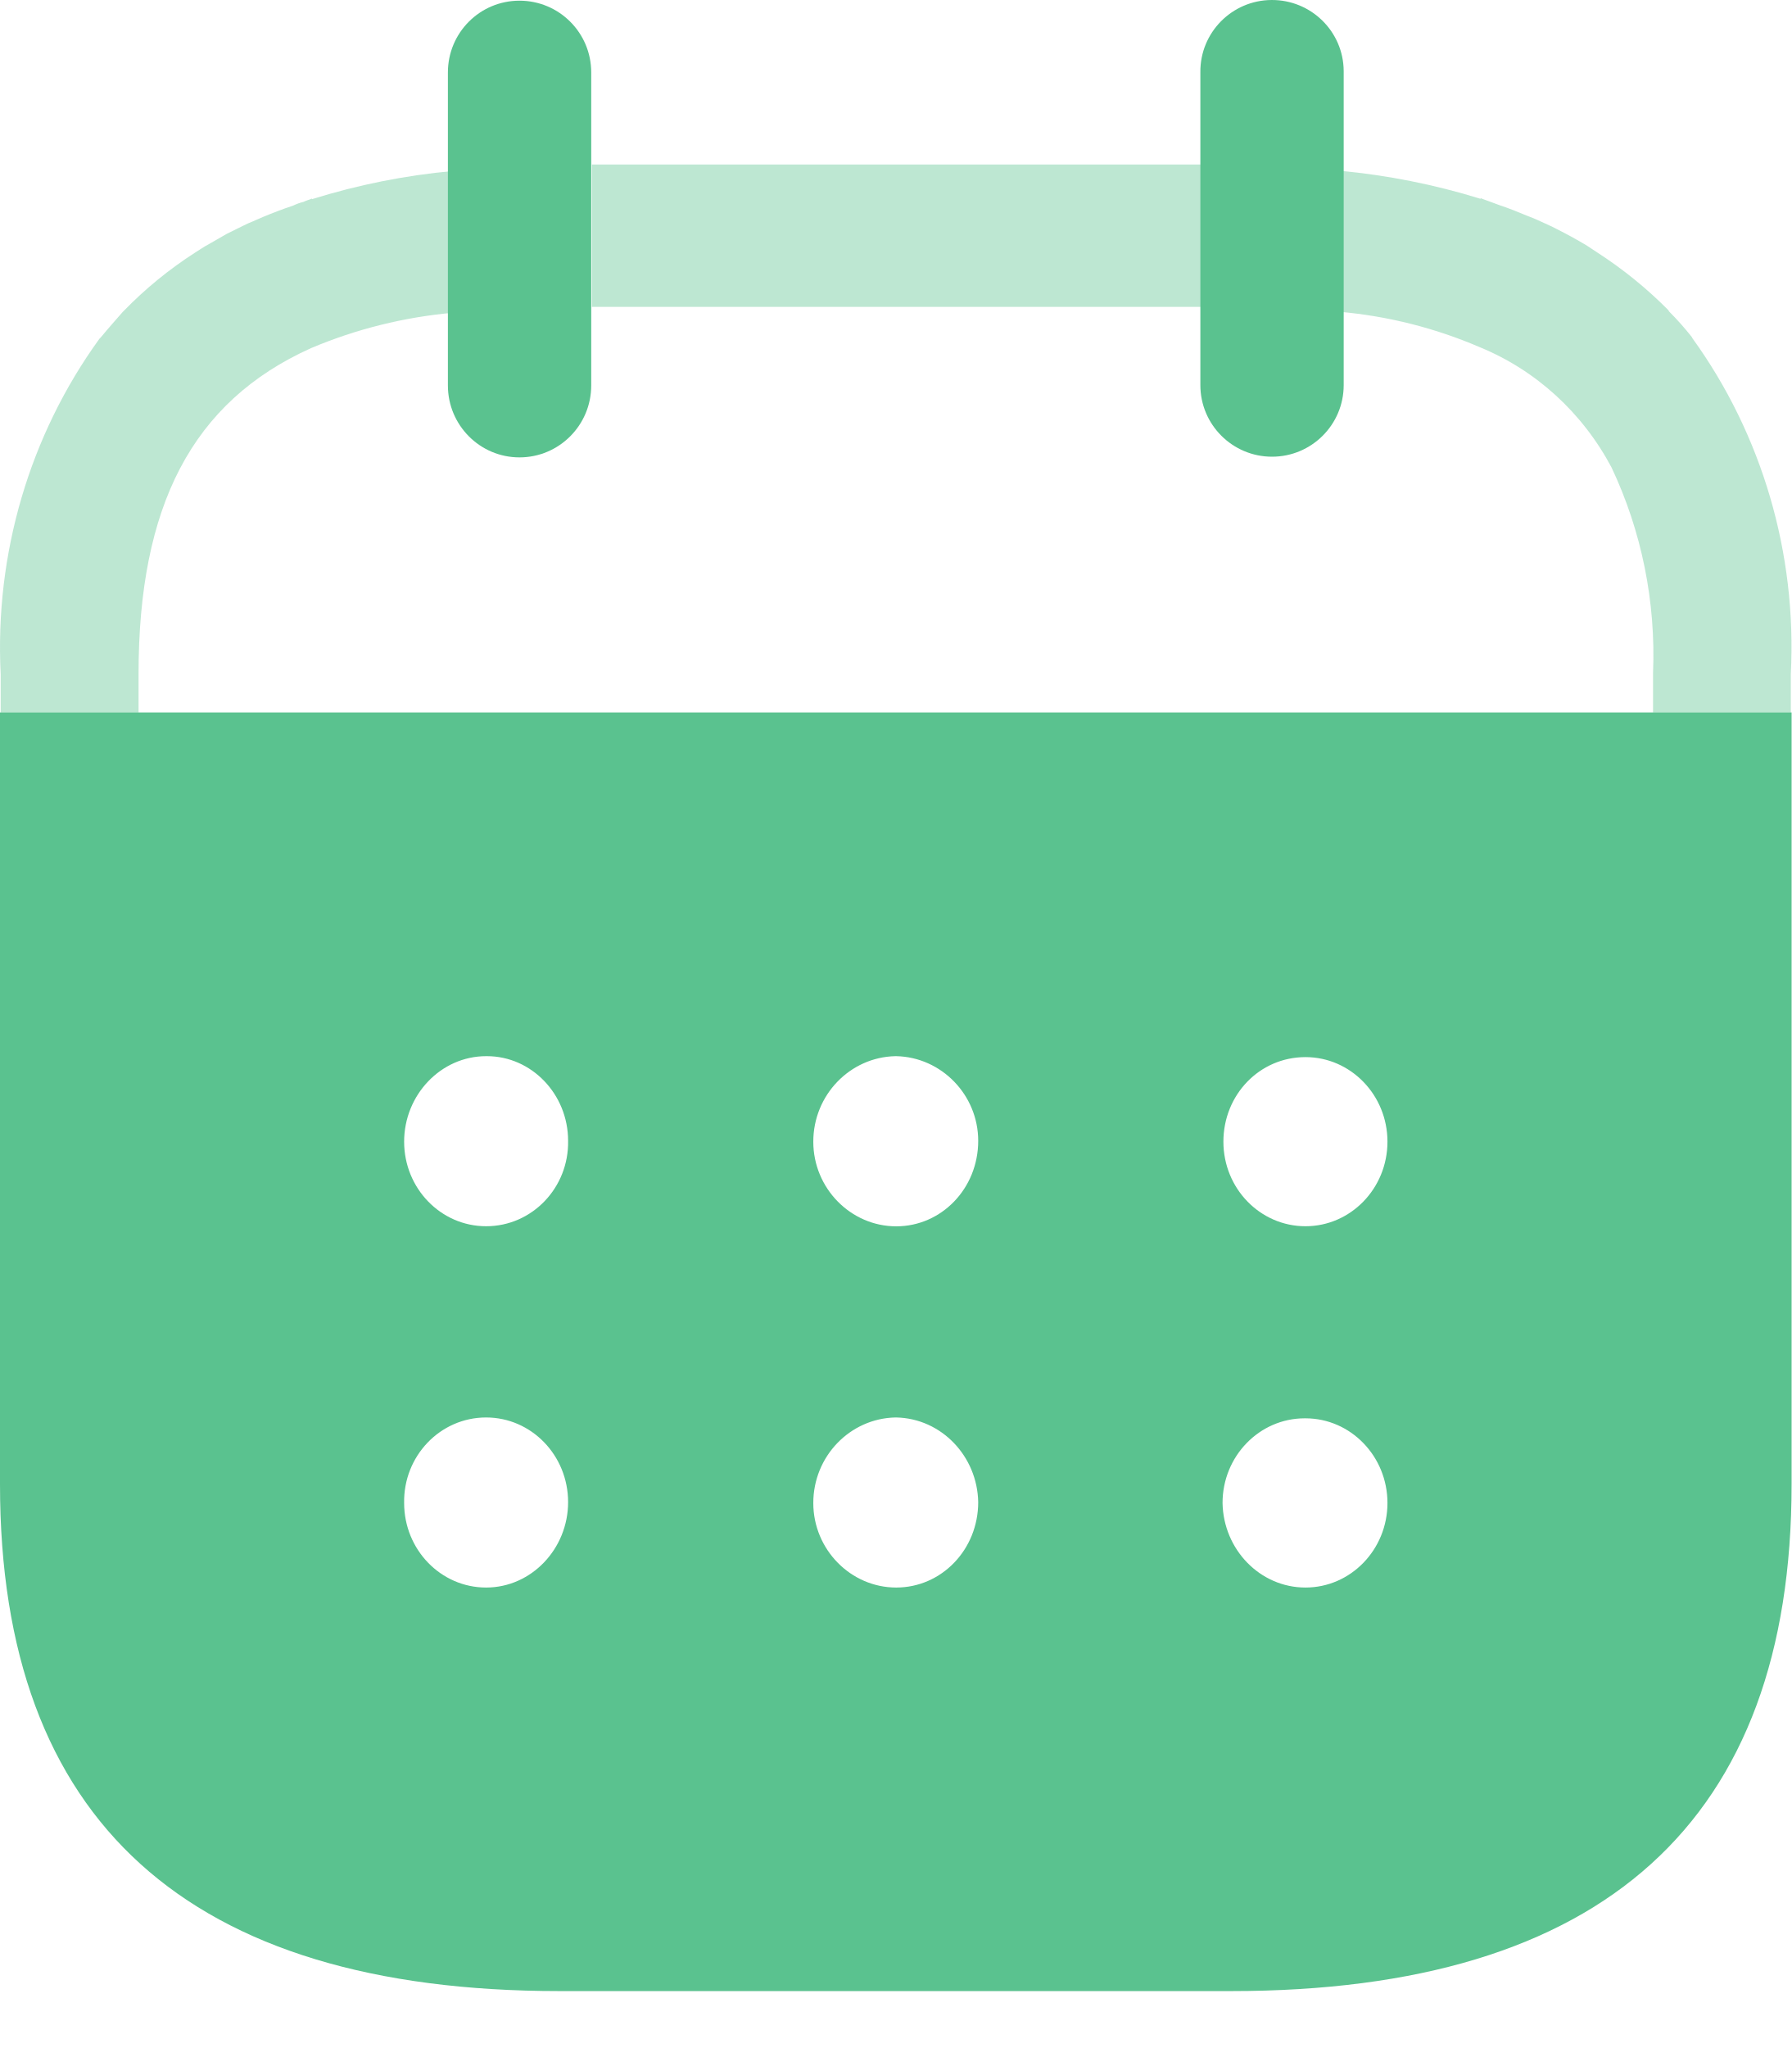
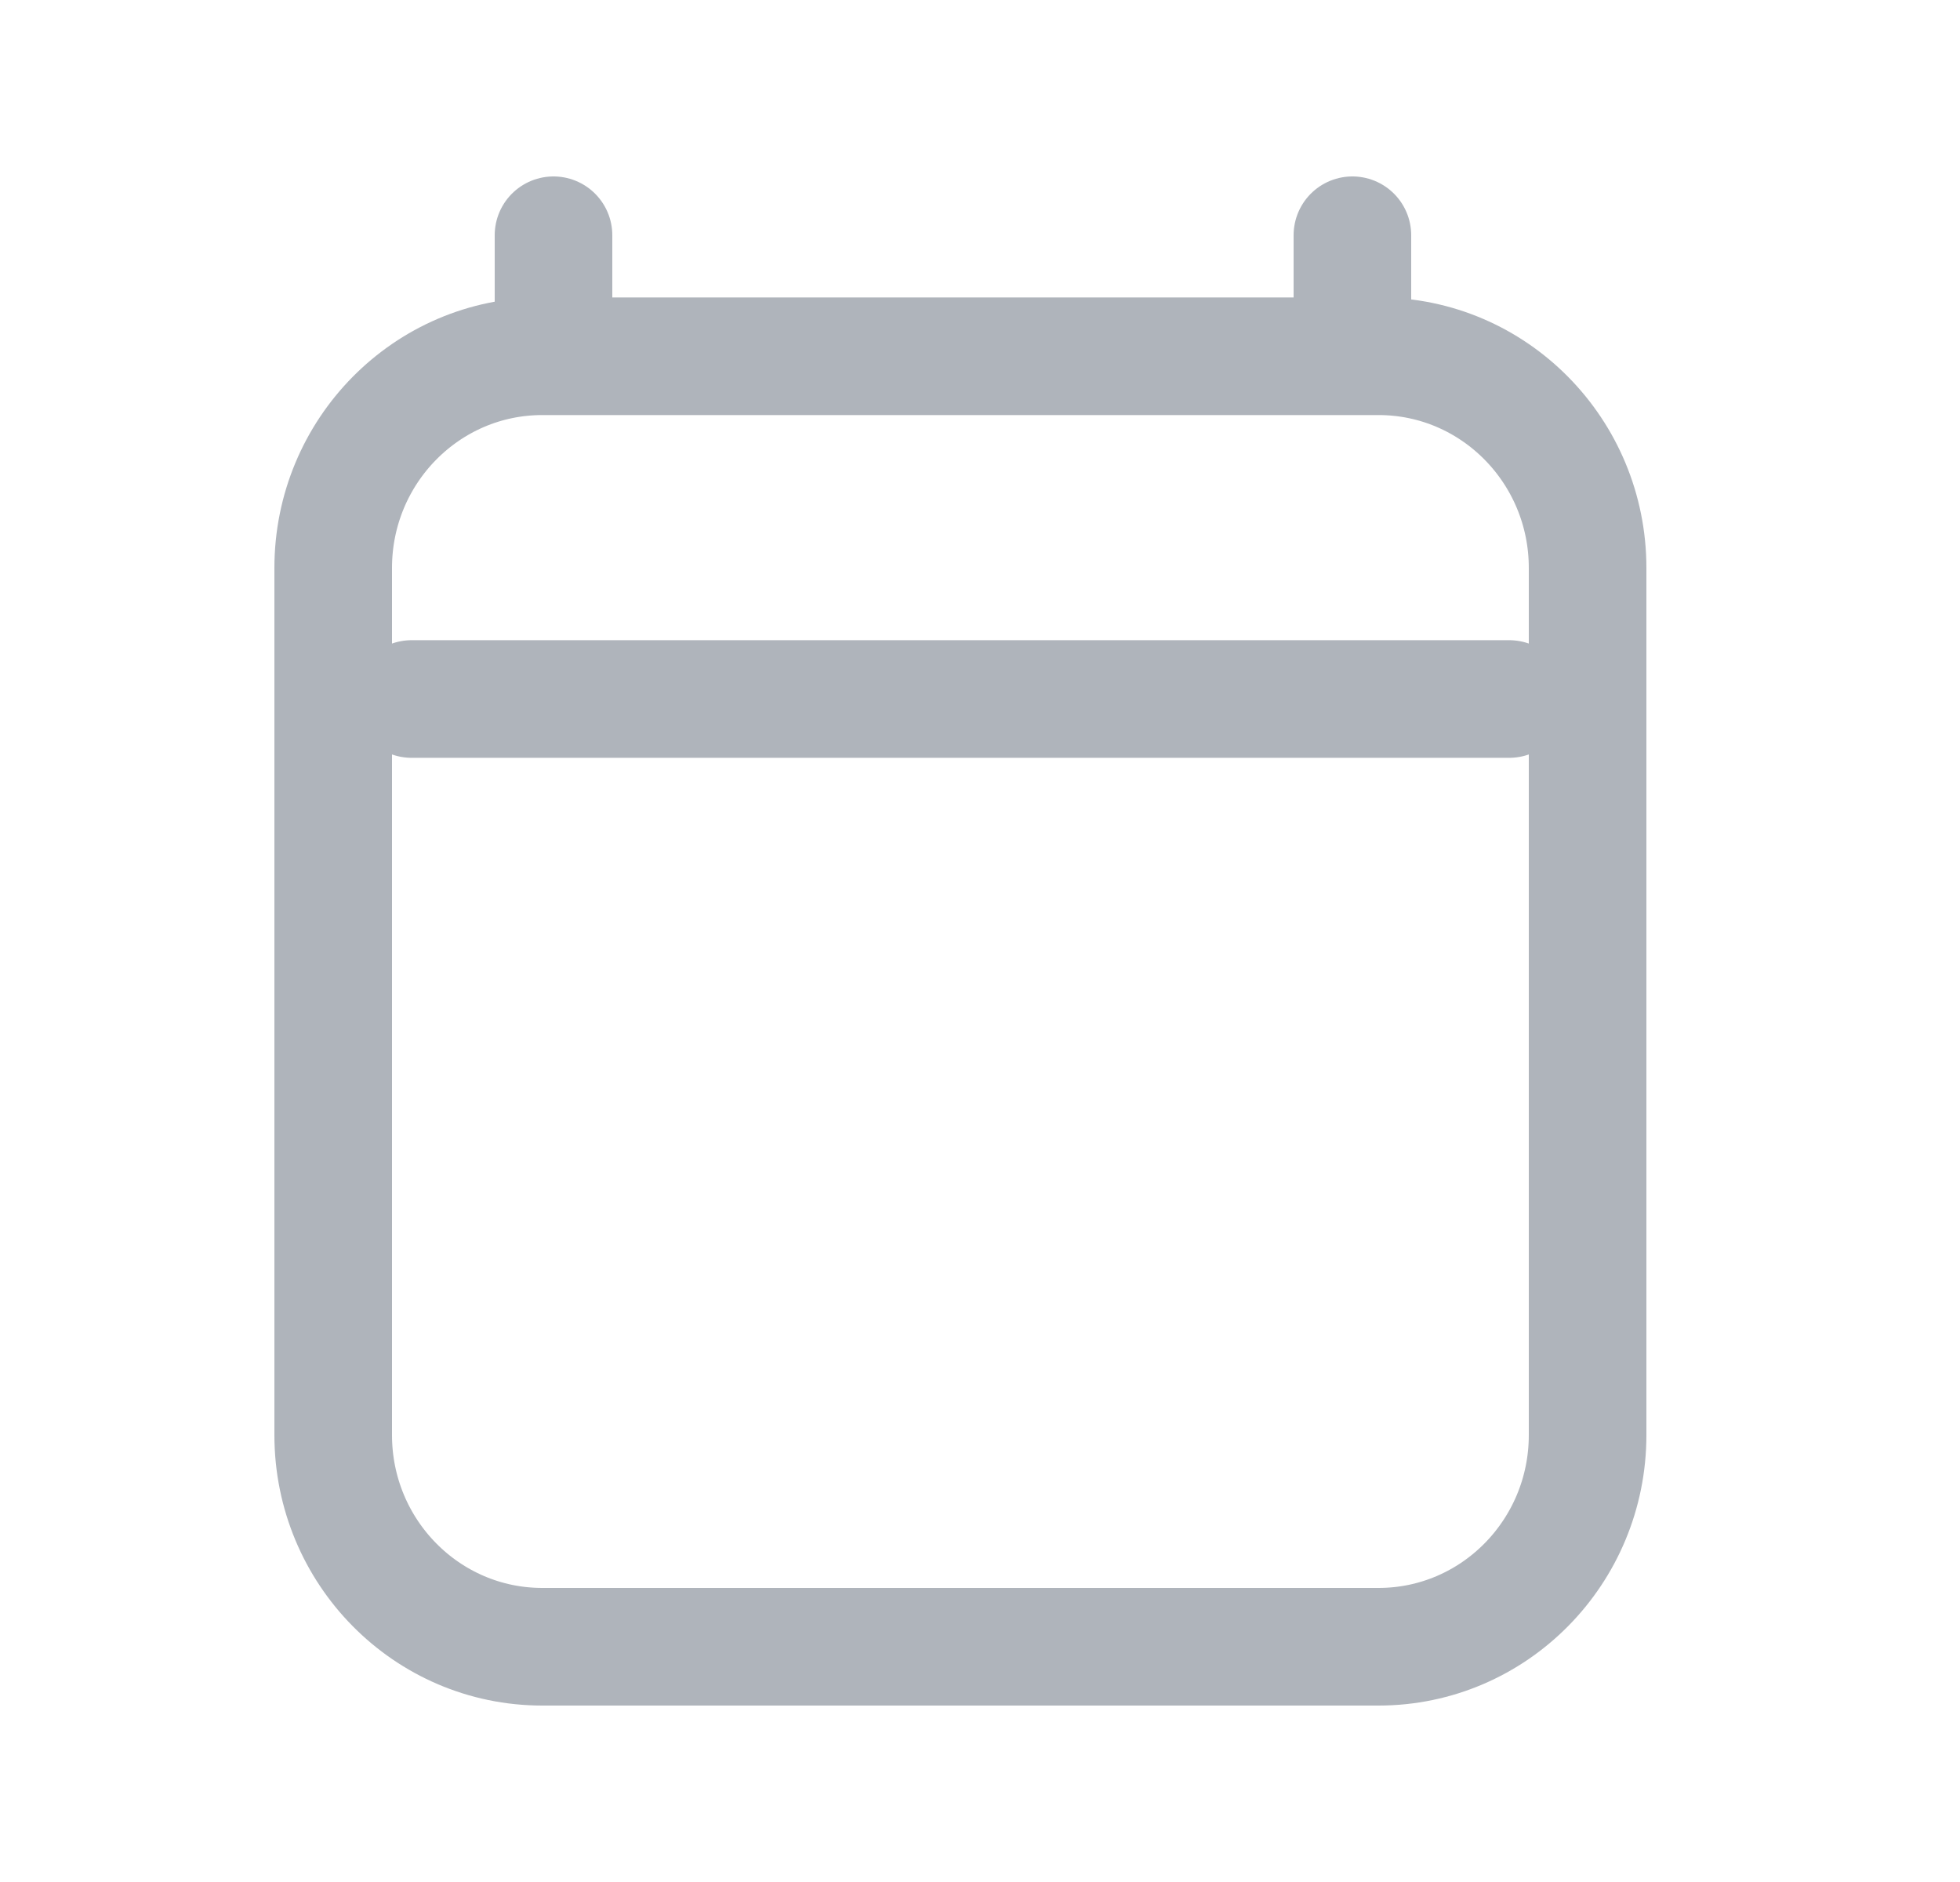
- <svg xmlns="http://www.w3.org/2000/svg" width="21" height="24" viewBox="0 0 21 24" fill="none">
-   <path opacity="0.4" fill-rule="evenodd" clip-rule="evenodd" d="M6.938 3.596H14.104V1.928H6.938V3.596ZM5.308 1.996V2.004C4.748 2.055 4.195 2.166 3.657 2.334V2.327C3.641 2.334 3.626 2.339 3.611 2.344C3.592 2.351 3.574 2.357 3.557 2.366C3.514 2.376 3.472 2.392 3.432 2.411C3.313 2.45 3.195 2.496 3.084 2.542C3.055 2.554 3.025 2.567 2.996 2.58L2.996 2.58C2.966 2.593 2.937 2.607 2.907 2.618C2.867 2.637 2.824 2.658 2.782 2.679L2.782 2.679C2.74 2.7 2.697 2.721 2.657 2.741L2.457 2.856C2.42 2.875 2.385 2.897 2.351 2.919C2.33 2.933 2.309 2.946 2.287 2.96C1.985 3.154 1.706 3.381 1.454 3.64L1.439 3.655C1.406 3.694 1.373 3.731 1.34 3.768L1.34 3.768C1.285 3.831 1.232 3.892 1.181 3.954L1.166 3.969C0.347 5.099 -0.063 6.491 0.008 7.902V8.35H1.624V7.898C1.624 5.931 2.251 4.707 3.645 4.08C4.177 3.855 4.739 3.716 5.312 3.665H5.327V2.003L5.308 1.996ZM19.83 3.949L19.837 3.963C20.655 5.094 21.063 6.487 20.991 7.898V8.35H19.376V7.887C19.41 7.054 19.243 6.226 18.889 5.477C18.548 4.836 18.004 4.339 17.346 4.069C16.823 3.844 16.269 3.704 15.703 3.654V2.001C16.263 2.053 16.816 2.163 17.355 2.33V2.322C17.386 2.335 17.409 2.343 17.448 2.357L17.456 2.36C17.474 2.366 17.491 2.373 17.508 2.379C17.532 2.388 17.555 2.397 17.581 2.406C17.691 2.442 17.795 2.485 17.901 2.529L17.92 2.536C17.969 2.554 18.015 2.575 18.057 2.594C18.07 2.601 18.084 2.607 18.096 2.612C18.184 2.651 18.274 2.696 18.346 2.735C18.394 2.76 18.441 2.786 18.485 2.811C18.509 2.825 18.532 2.838 18.553 2.85C18.589 2.87 18.62 2.891 18.65 2.911C18.672 2.926 18.694 2.941 18.715 2.954C19.018 3.149 19.3 3.377 19.555 3.634L19.564 3.65C19.658 3.744 19.747 3.844 19.83 3.949Z" fill="#5AC28F" />
-   <path d="M15.75 0.836V4.513C15.75 4.976 15.374 5.352 14.91 5.352C14.446 5.352 14.07 4.976 14.07 4.513V0.845C14.066 0.382 14.44 0.003 14.904 1.97829e-05C15.368 -0.003 15.747 0.369 15.75 0.832V0.836Z" fill="#5AC28F" />
-   <path d="M6.93 0.849V4.517C6.93 4.982 6.554 5.36 6.089 5.36C5.625 5.36 5.25 4.982 5.25 4.517V0.849C5.25 0.384 5.625 0.008 6.089 0.008C6.554 0.008 6.93 0.384 6.93 0.849Z" fill="#5AC28F" />
-   <path fill-rule="evenodd" clip-rule="evenodd" d="M0 17.395V8.349H21V17.395C21 21.34 18.797 23.333 14.431 23.333H6.559C2.203 23.333 0 21.34 0 17.395ZM4.737 13.379C4.737 13.926 5.167 14.37 5.698 14.37C6.239 14.37 6.669 13.916 6.659 13.369C6.659 12.821 6.229 12.377 5.708 12.377H5.698C5.167 12.377 4.737 12.832 4.737 13.379ZM9.533 13.379C9.533 13.927 9.974 14.371 10.505 14.371C11.036 14.371 11.466 13.927 11.466 13.369C11.466 12.832 11.036 12.388 10.505 12.377H10.495C9.964 12.388 9.533 12.832 9.533 13.379ZM15.302 14.37C14.771 14.37 14.34 13.927 14.34 13.379C14.34 12.832 14.761 12.388 15.302 12.388C15.832 12.388 16.263 12.832 16.263 13.379C16.263 13.927 15.832 14.37 15.302 14.37ZM15.302 18.604C14.771 18.604 14.34 18.16 14.33 17.613C14.33 17.066 14.761 16.621 15.292 16.621H15.302C15.832 16.621 16.263 17.066 16.263 17.613C16.263 18.16 15.832 18.604 15.302 18.604ZM10.505 18.604C9.974 18.604 9.533 18.16 9.533 17.613C9.533 17.066 9.964 16.622 10.495 16.611H10.505C11.036 16.622 11.456 17.066 11.466 17.603C11.466 18.16 11.036 18.604 10.505 18.604ZM5.698 18.604C5.167 18.604 4.737 18.16 4.737 17.613C4.727 17.066 5.157 16.611 5.698 16.611C6.229 16.611 6.659 17.055 6.659 17.603C6.659 18.15 6.229 18.604 5.698 18.604Z" fill="#5AC28F" />
+ <svg xmlns="http://www.w3.org/2000/svg" width="25" height="24" viewBox="0 0 25 24" fill="none">
+   <g id="Time">
+     <path id="Icon" d="M5.25 8.914H19.25M7.06 3V4.543M17.25 3V4.543M20.25 7.243V18.3C20.25 19.791 19.056 21 17.583 21H6.917C5.444 21 4.25 19.791 4.25 18.3V7.243C4.25 5.752 5.444 4.543 6.917 4.543H17.583C19.056 4.543 20.25 5.752 20.25 7.243Z" stroke="#AFB4BB" stroke-width="1.5" stroke-linecap="round" stroke-linejoin="round" />
+   </g>
</svg>
